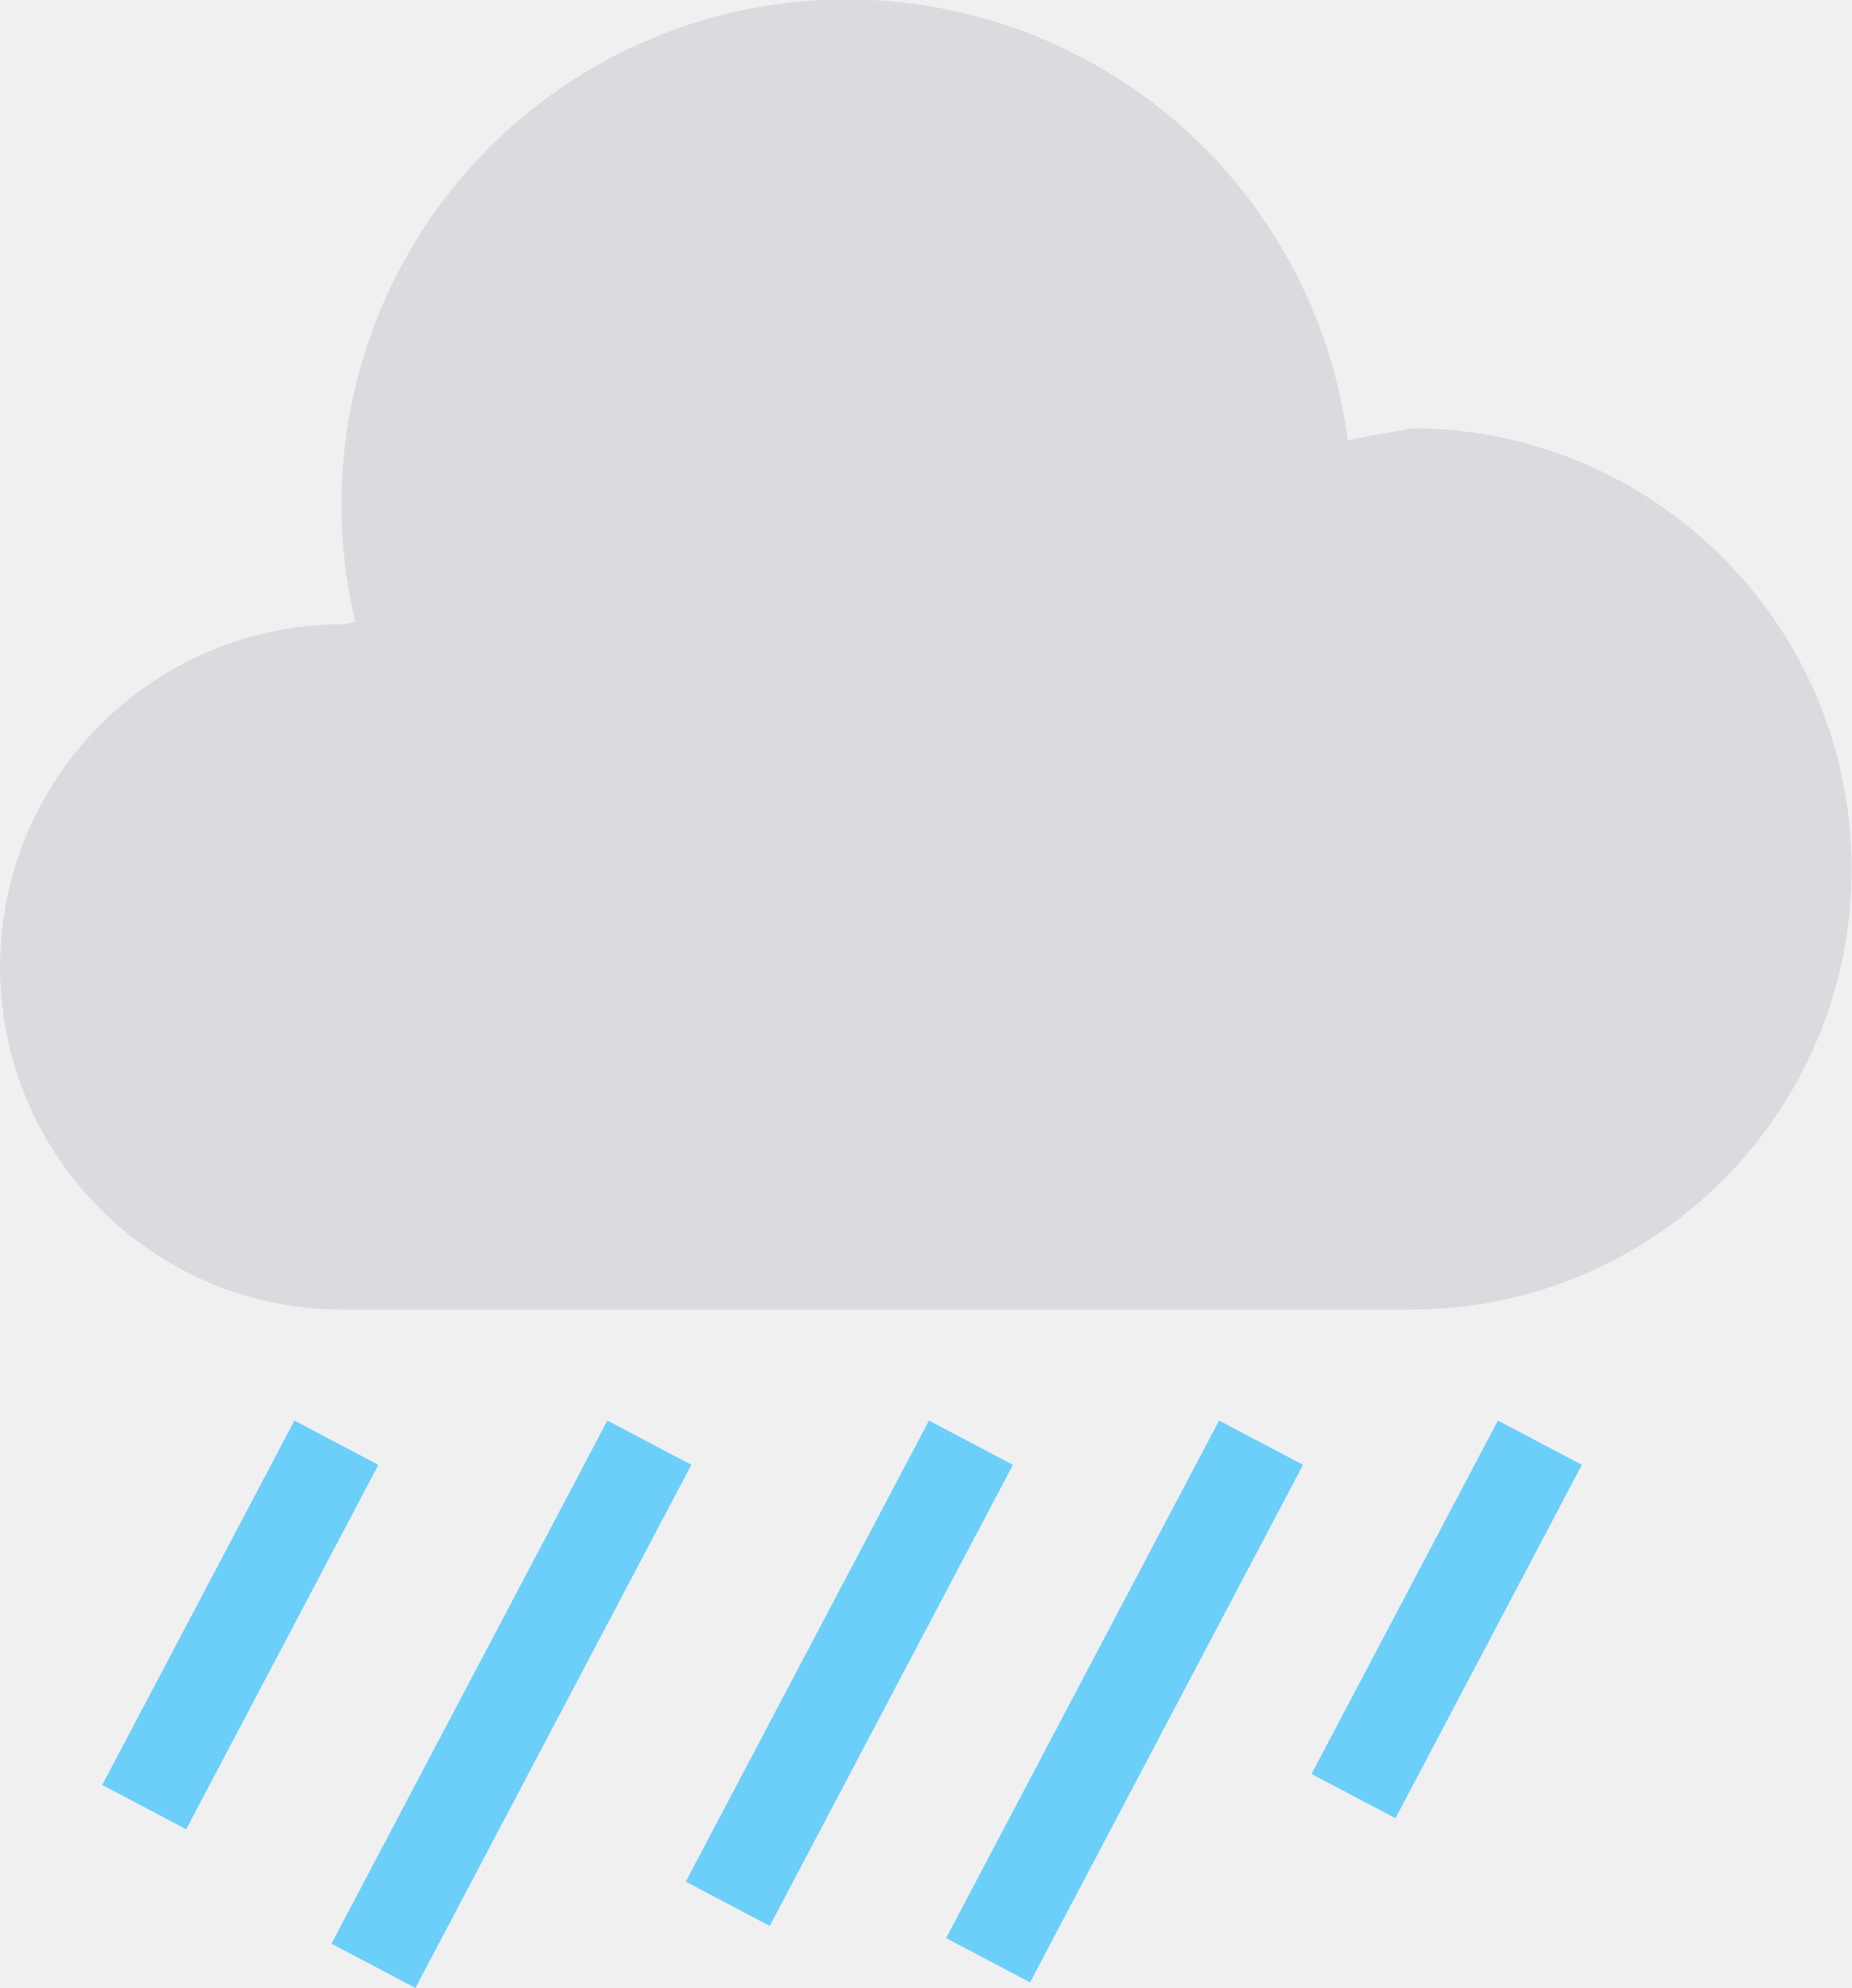
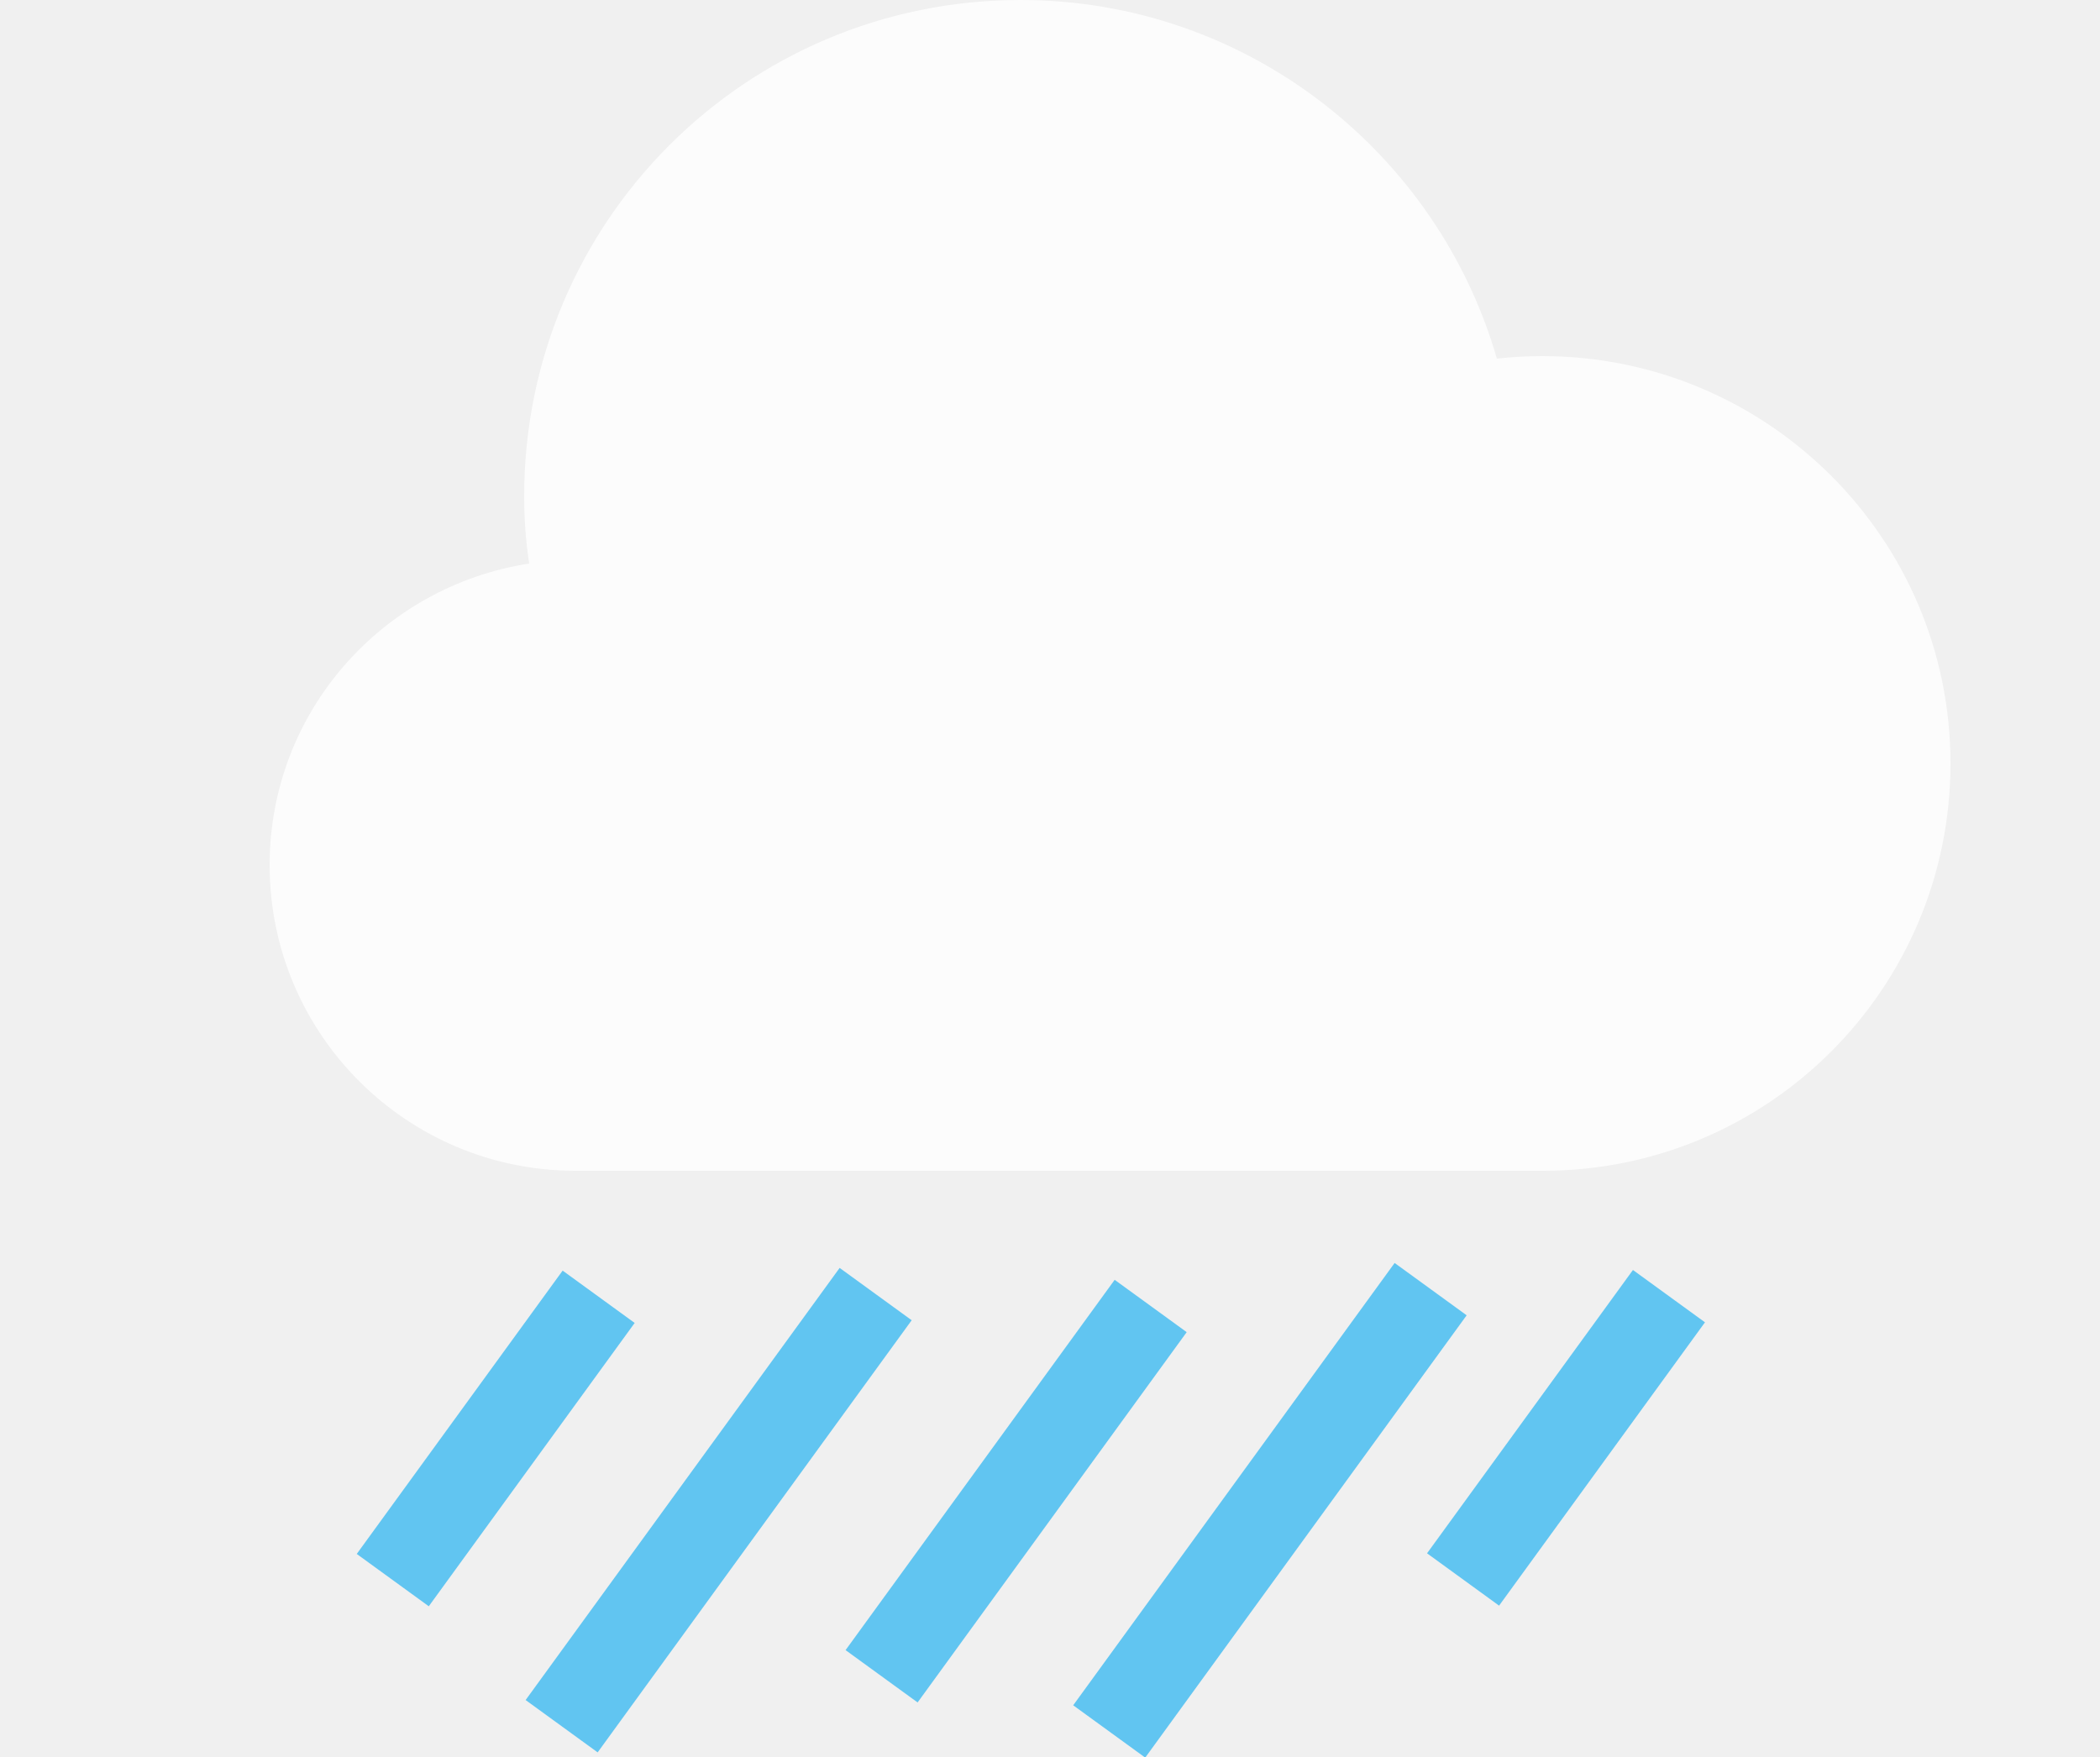
- <svg xmlns="http://www.w3.org/2000/svg" id="Layer_1" data-name="Layer 1" viewBox="0 0 237.78 255.29">
-   <defs>
-     <style>.cls-1{fill:#dadbdf;}.cls-2{fill:#6bcff9;}</style>
-   </defs>
-   <g id="shower">
-     <path id="Cloudy" class="cls-1" d="M190.3,55.24l-8.13,1.49A64.87,64.87,0,1,0,54.74,80.1l-1.62.29a44,44,0,0,0,0,88H190.3a56.59,56.59,0,0,0,0-113.18Z" transform="translate(-9.11 -0.22)" />
-     <rect class="cls-2" x="33.86" y="182.43" width="12.19" height="52.9" transform="translate(92.97 5.27) rotate(27.81)" />
-     <rect class="cls-2" x="68.67" y="181.1" width="12.19" height="75.95" transform="translate(101.75 -9.8) rotate(27.81)" />
-     <rect class="cls-2" x="112.06" y="181.62" width="12.19" height="66.94" transform="translate(104.91 -30.5) rotate(27.81)" />
-     <rect class="cls-2" x="147.41" y="181.15" width="12.19" height="75.14" transform="translate(110.68 -46.58) rotate(27.81)" />
-     <rect class="cls-2" x="188.78" y="182.53" width="12.19" height="51.31" transform="translate(110.54 -67.1) rotate(27.81)" />
+ <svg xmlns="http://www.w3.org/2000/svg" version="1.1" id="Laag_1" x="0px" y="0px" viewBox="0 0 250 209.2" style="enable-background:new 0 0 250 209.2;" xml:space="preserve">
+   <style type="text/css">
+ 	.st0{opacity:0.8;fill:#FFFFFF;enable-background:new    ;}
+ 	.st1{fill:#61C5F1;}
+ </style>
+   <g id="Layer_1">
+ </g>
+   <g id="Backgrounds">
+ </g>
+   <g id="iOS_UI_Kit">
+     <g id="XMLID_9_">
+       <path id="XMLID_16_" class="st0" d="M183.6,42.4c-1.8,0-3.6,0.1-5.4,0.3C171.1,18.1,148.4,0,121.5,0C88.8,0,62.4,26.4,62.4,59.1    c0,2.7,0.2,5.4,0.6,8C45.5,69.8,32.1,84.8,32.1,103c0,20.1,16.3,36.4,36.4,36.4h115.2c26.8,0,48.5-21.7,48.5-48.5    S210.4,42.4,183.6,42.4z" />
+       <g id="XMLID_10_">
+         <rect id="XMLID_15_" x="38.2" y="166" transform="matrix(0.5878 -0.809 0.809 0.5878 -114.2782 118.3515)" class="st1" width="41.7" height="10.6" />
+         <rect id="XMLID_14_" x="165.6" y="165.9" transform="matrix(0.5878 -0.809 0.809 0.5878 -61.6665 221.4024)" class="st1" width="41.7" height="10.6" />
+         <rect id="XMLID_13_" x="53.8" y="174.5" transform="matrix(0.5878 -0.809 0.809 0.5878 -110.221 143.3715)" class="st1" width="63.6" height="10.6" />
+         <rect id="XMLID_12_" x="93.7" y="172.2" transform="matrix(0.5878 -0.809 0.809 0.5878 -93.7237 171.0582)" class="st1" width="54.5" height="10.6" />
+         <rect id="XMLID_11_" x="118.6" y="174.5" transform="matrix(0.5878 -0.809 0.809 0.5878 -83.1228 196.4193)" class="st1" width="65.1" height="10.6" />
+       </g>
+     </g>
  </g>
</svg>
